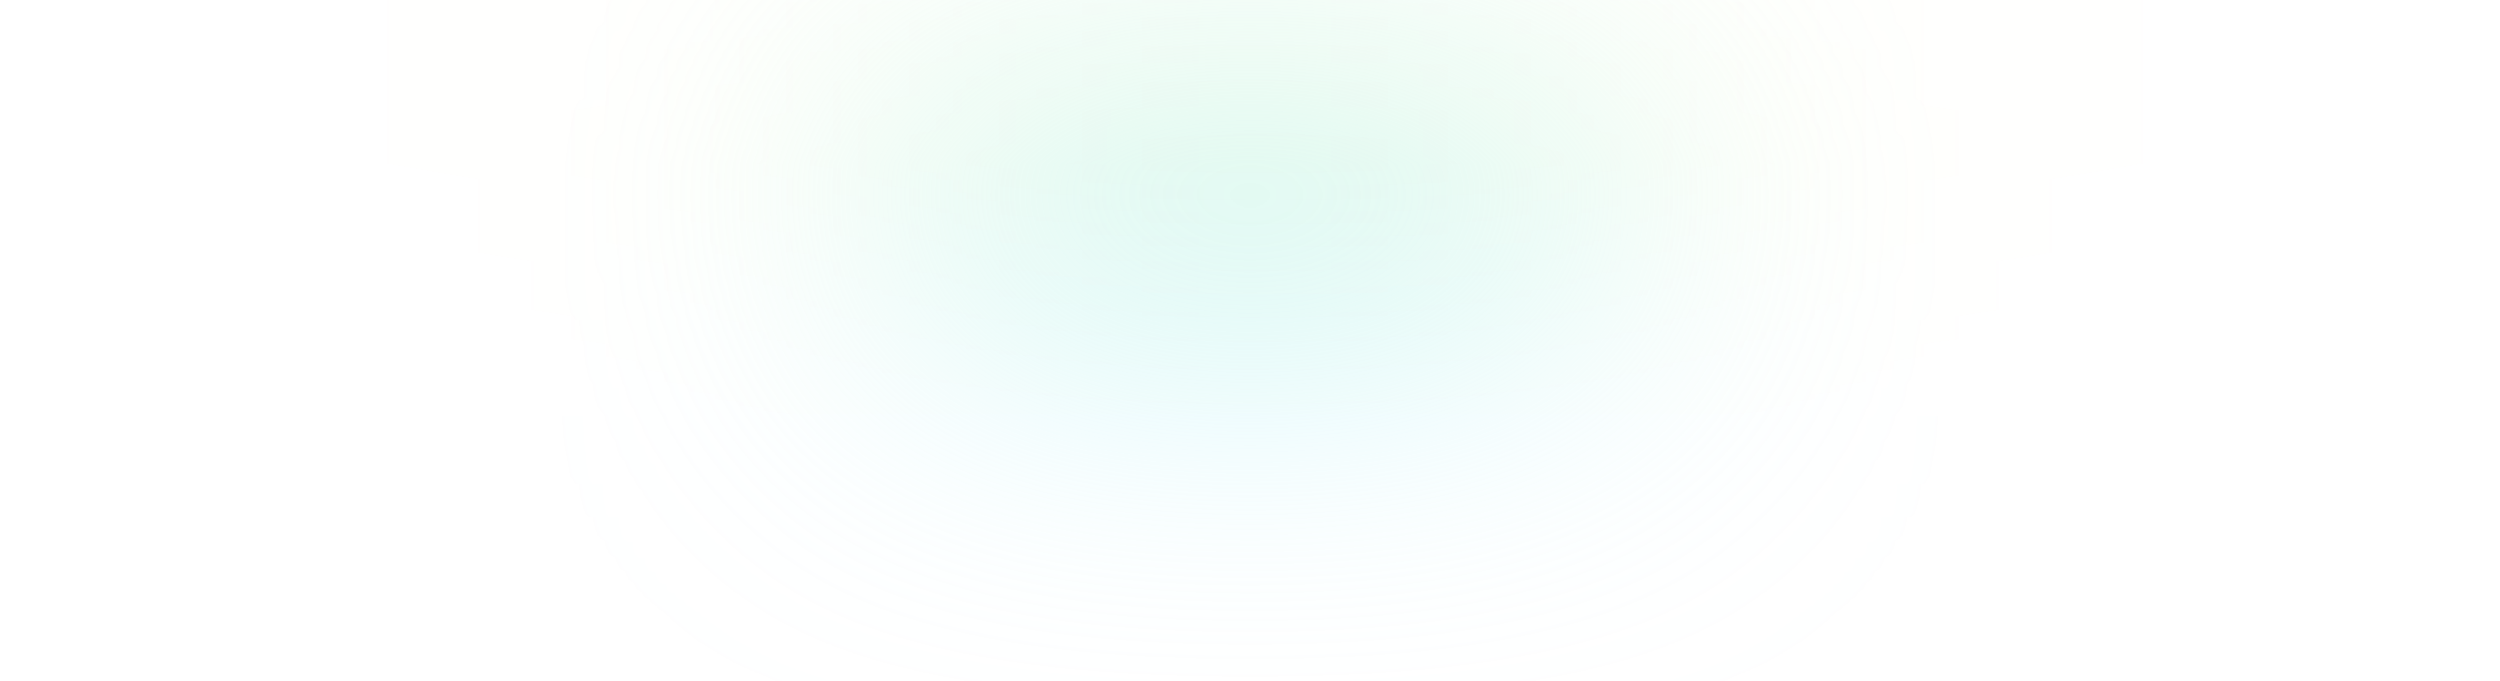
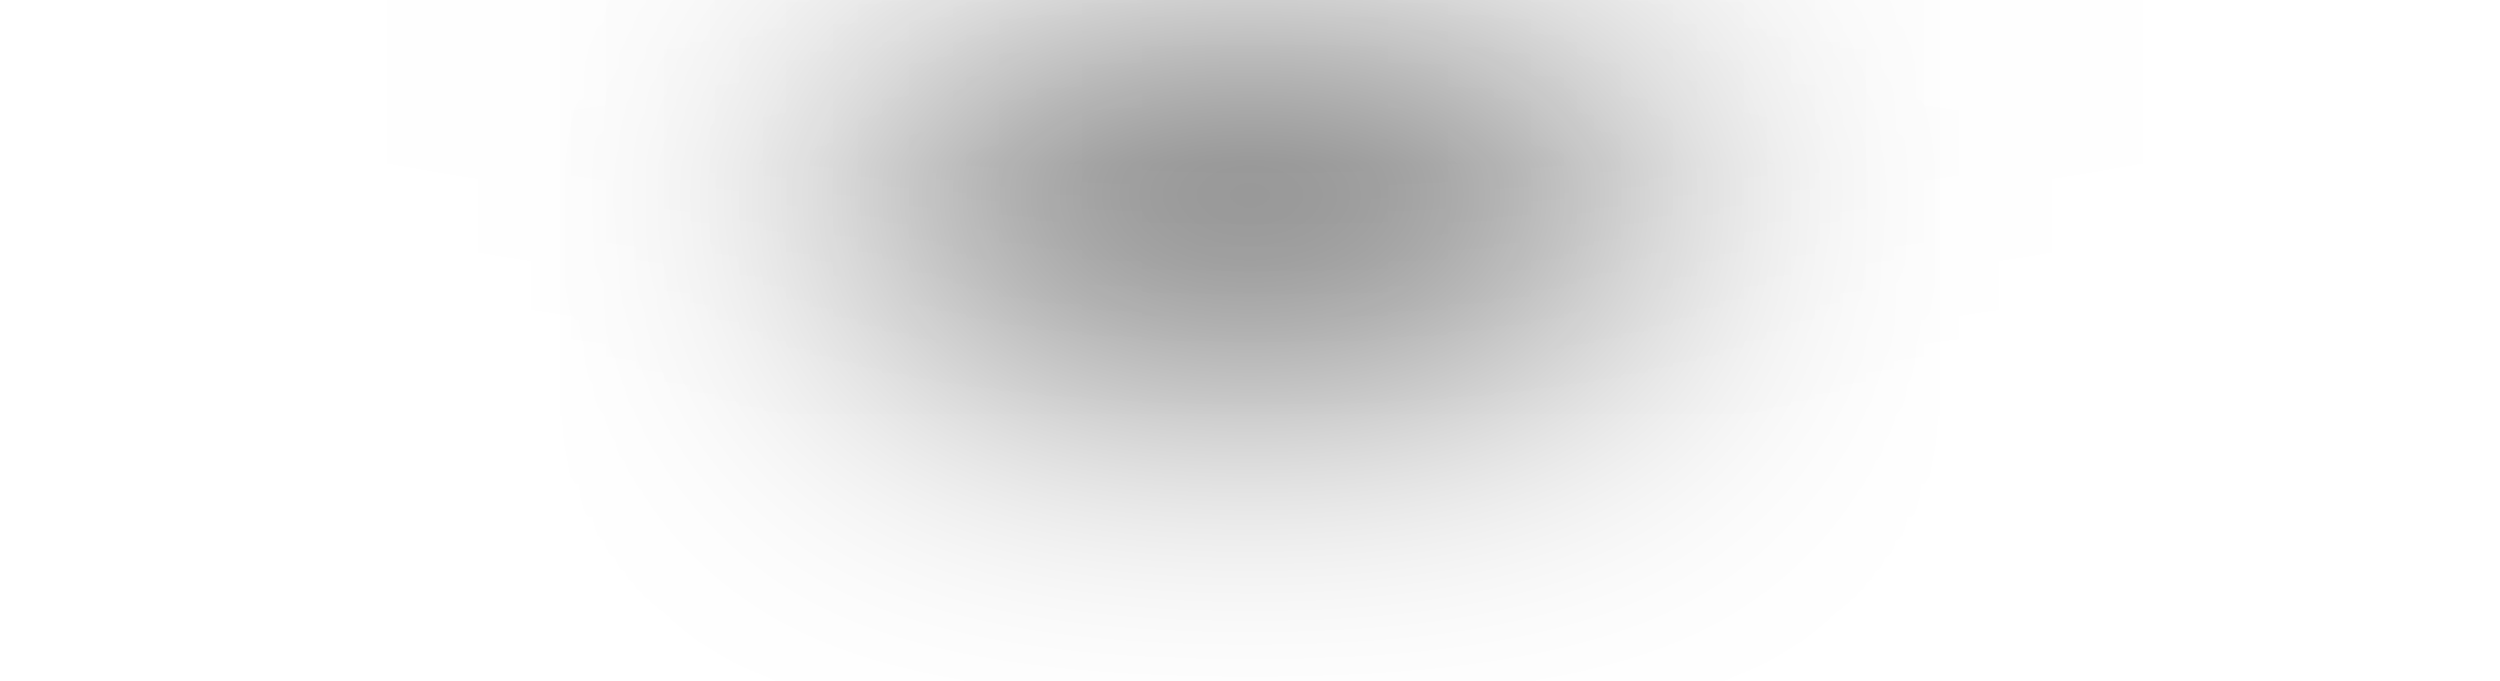
<svg xmlns="http://www.w3.org/2000/svg" width="1440" height="392" viewBox="0 0 1440 392" fill="none">
  <g filter="url(#filter0_f_182_16808)">
    <rect x="523" y="-456.394" width="394" height="648.393" fill="url(#paint0_linear_182_16808)" fill-opacity="0.7" />
  </g>
  <g filter="url(#filter1_f_182_16808)">
    <ellipse cx="728.538" cy="-218" rx="728.538" ry="256" fill="url(#paint1_linear_182_16808)" fill-opacity="0.6" />
  </g>
  <defs>
    <filter id="filter0_f_182_16808" x="323" y="-656.394" width="794" height="1048.39" filterUnits="userSpaceOnUse" color-interpolation-filters="sRGB">
      <feFlood flood-opacity="0" result="BackgroundImageFix" />
      <feBlend mode="normal" in="SourceGraphic" in2="BackgroundImageFix" result="shape" />
      <feGaussianBlur stdDeviation="100" result="effect1_foregroundBlur_182_16808" />
    </filter>
    <filter id="filter1_f_182_16808" x="-200" y="-674" width="1857.08" height="912" filterUnits="userSpaceOnUse" color-interpolation-filters="sRGB">
      <feFlood flood-opacity="0" result="BackgroundImageFix" />
      <feBlend mode="normal" in="SourceGraphic" in2="BackgroundImageFix" result="shape" />
      <feGaussianBlur stdDeviation="100" result="effect1_foregroundBlur_182_16808" />
    </filter>
    <linearGradient id="paint0_linear_182_16808" x1="720" y1="-456.394" x2="720" y2="191.999" gradientUnits="userSpaceOnUse">
-       <stop stop-color="white" stop-opacity="0" />
-       <stop offset="1" stop-color="#A8F0F8" />
+       <stop stopColor="white" stop-opacity="0" />
+       <stop offset="1" stopColor="#A8F0F8" />
    </linearGradient>
    <linearGradient id="paint1_linear_182_16808" x1="728.538" y1="-474" x2="728.538" y2="38" gradientUnits="userSpaceOnUse">
-       <stop stop-color="#FFFBE5" stop-opacity="0" />
-       <stop offset="0.355" stop-color="#15E3E3" stop-opacity="0.1" />
-       <stop offset="0.805" stop-color="#FFF800" stop-opacity="0.8" />
+       <stop stopColor="#FFFBE5" stop-opacity="0" />
+       <stop offset="0.355" stopColor="#15E3E3" stop-opacity="0.1" />
+       <stop offset="0.805" stopColor="#FFF800" stop-opacity="0.8" />
    </linearGradient>
  </defs>
</svg>
